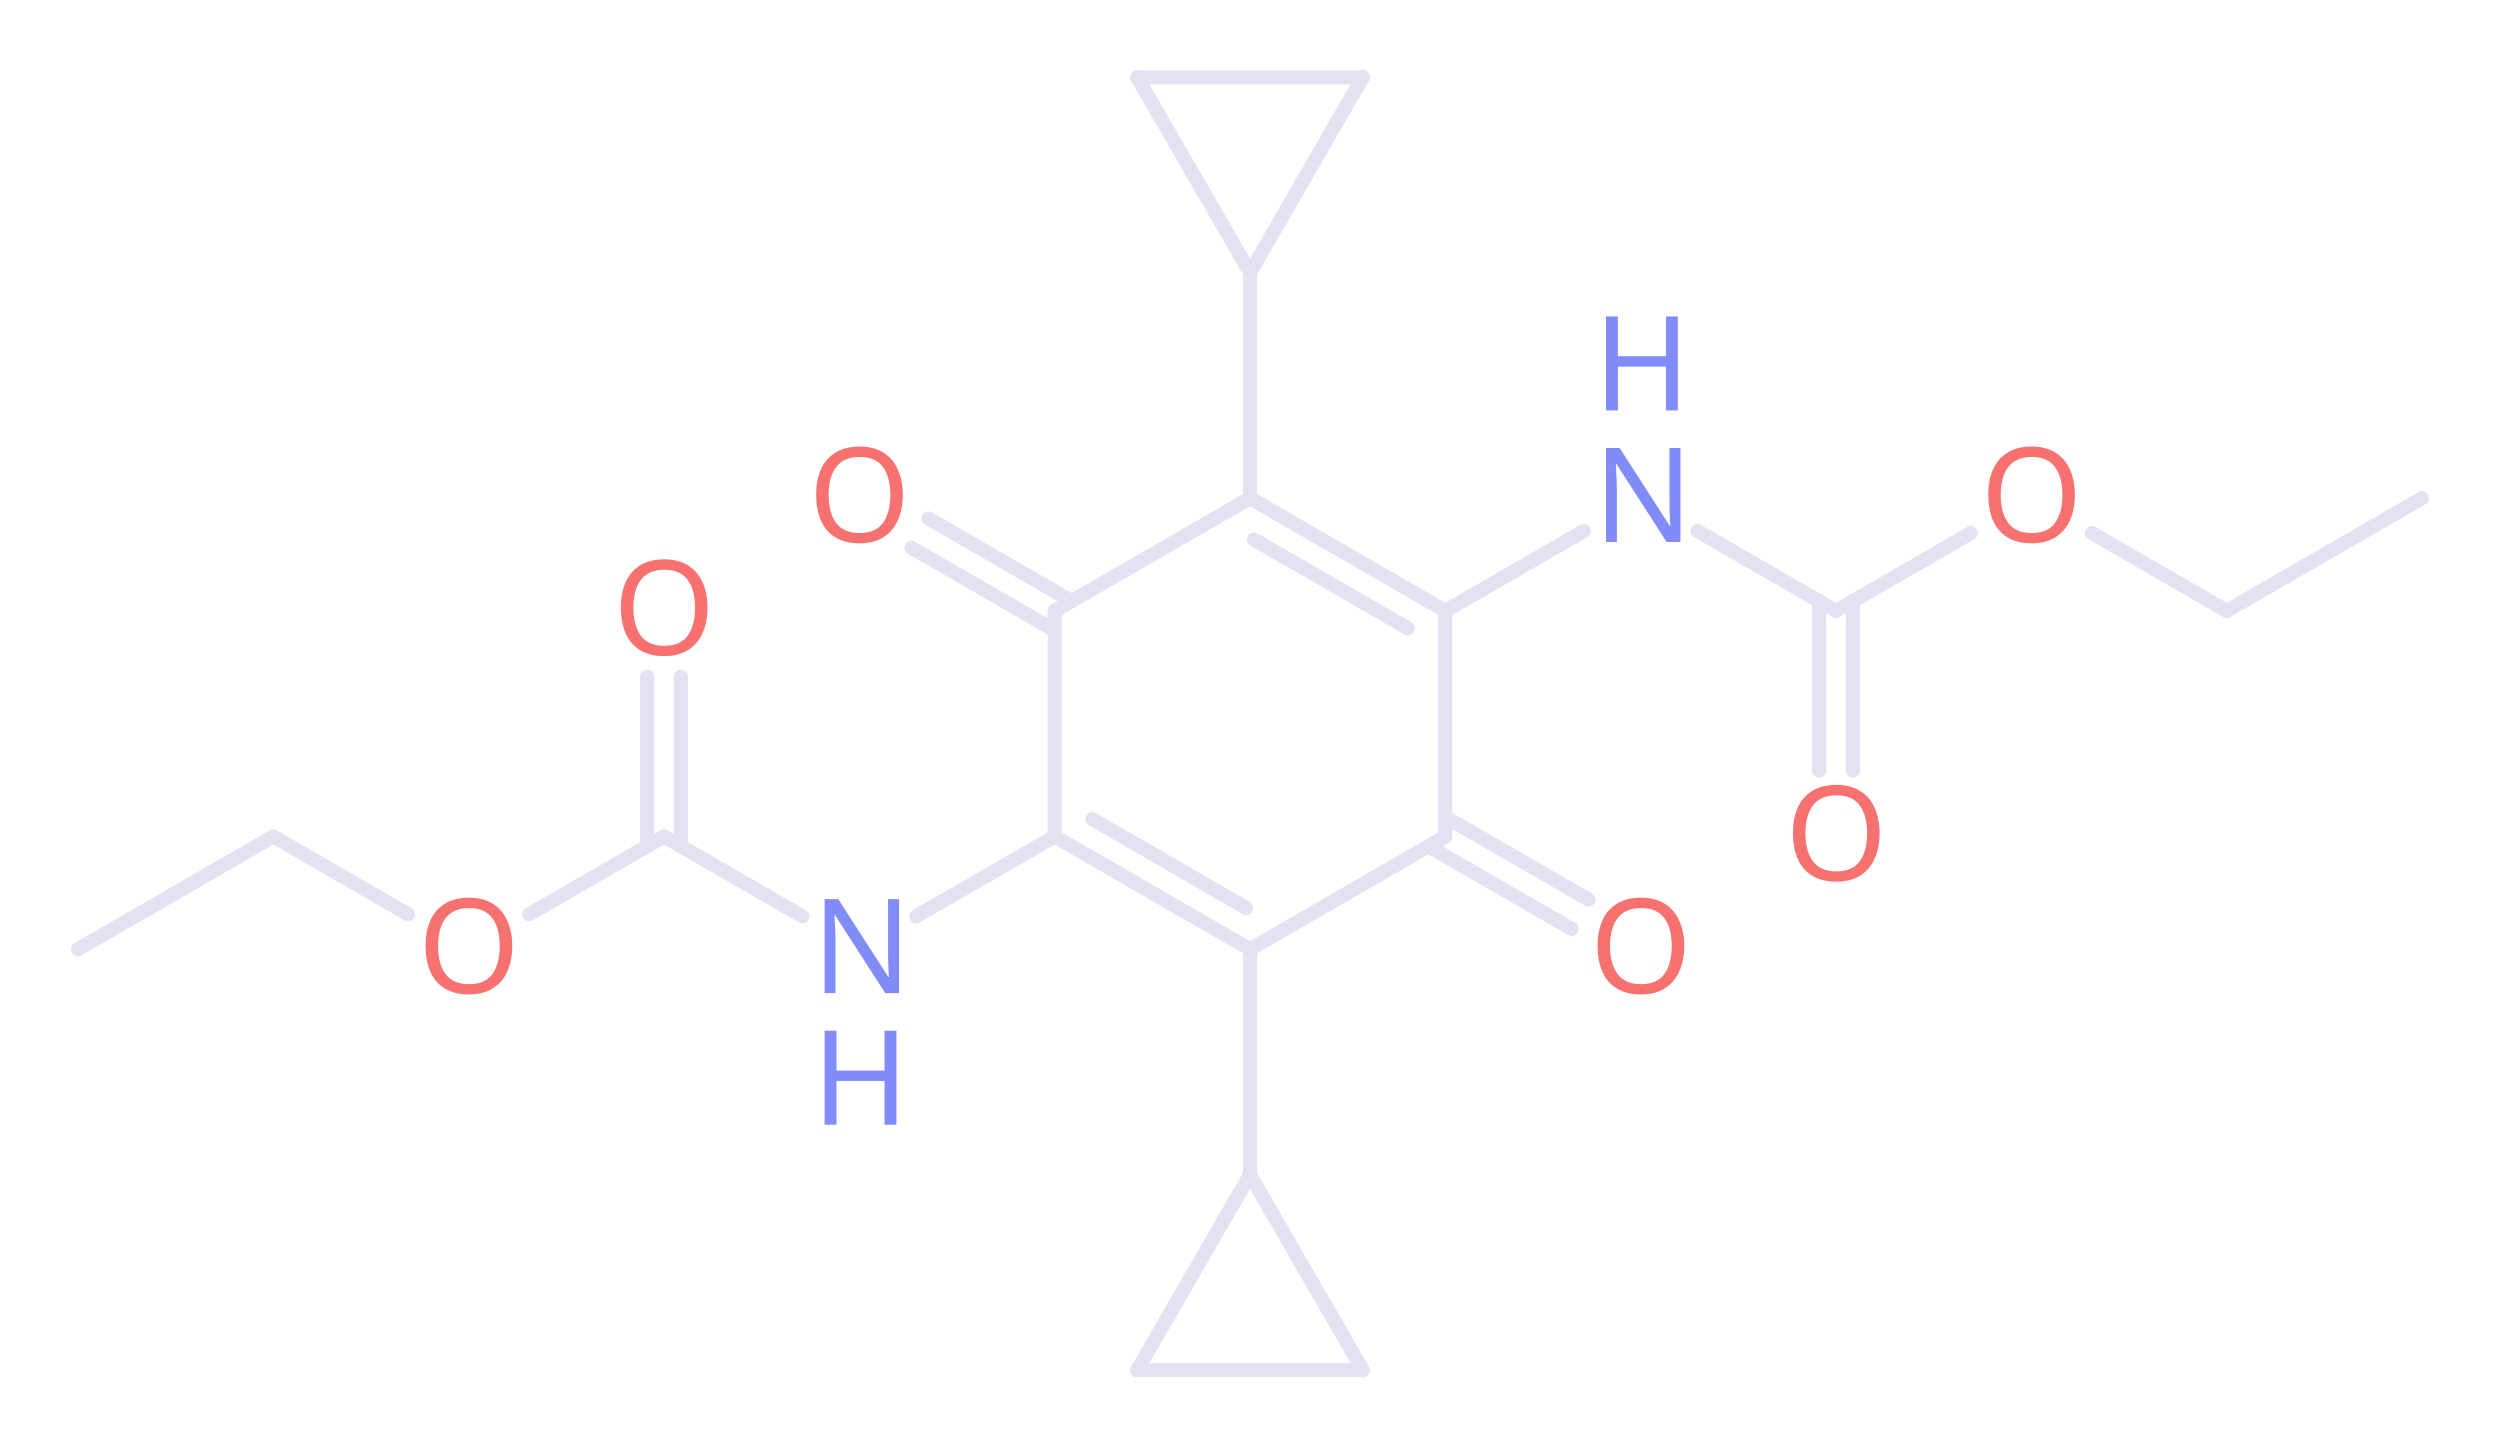
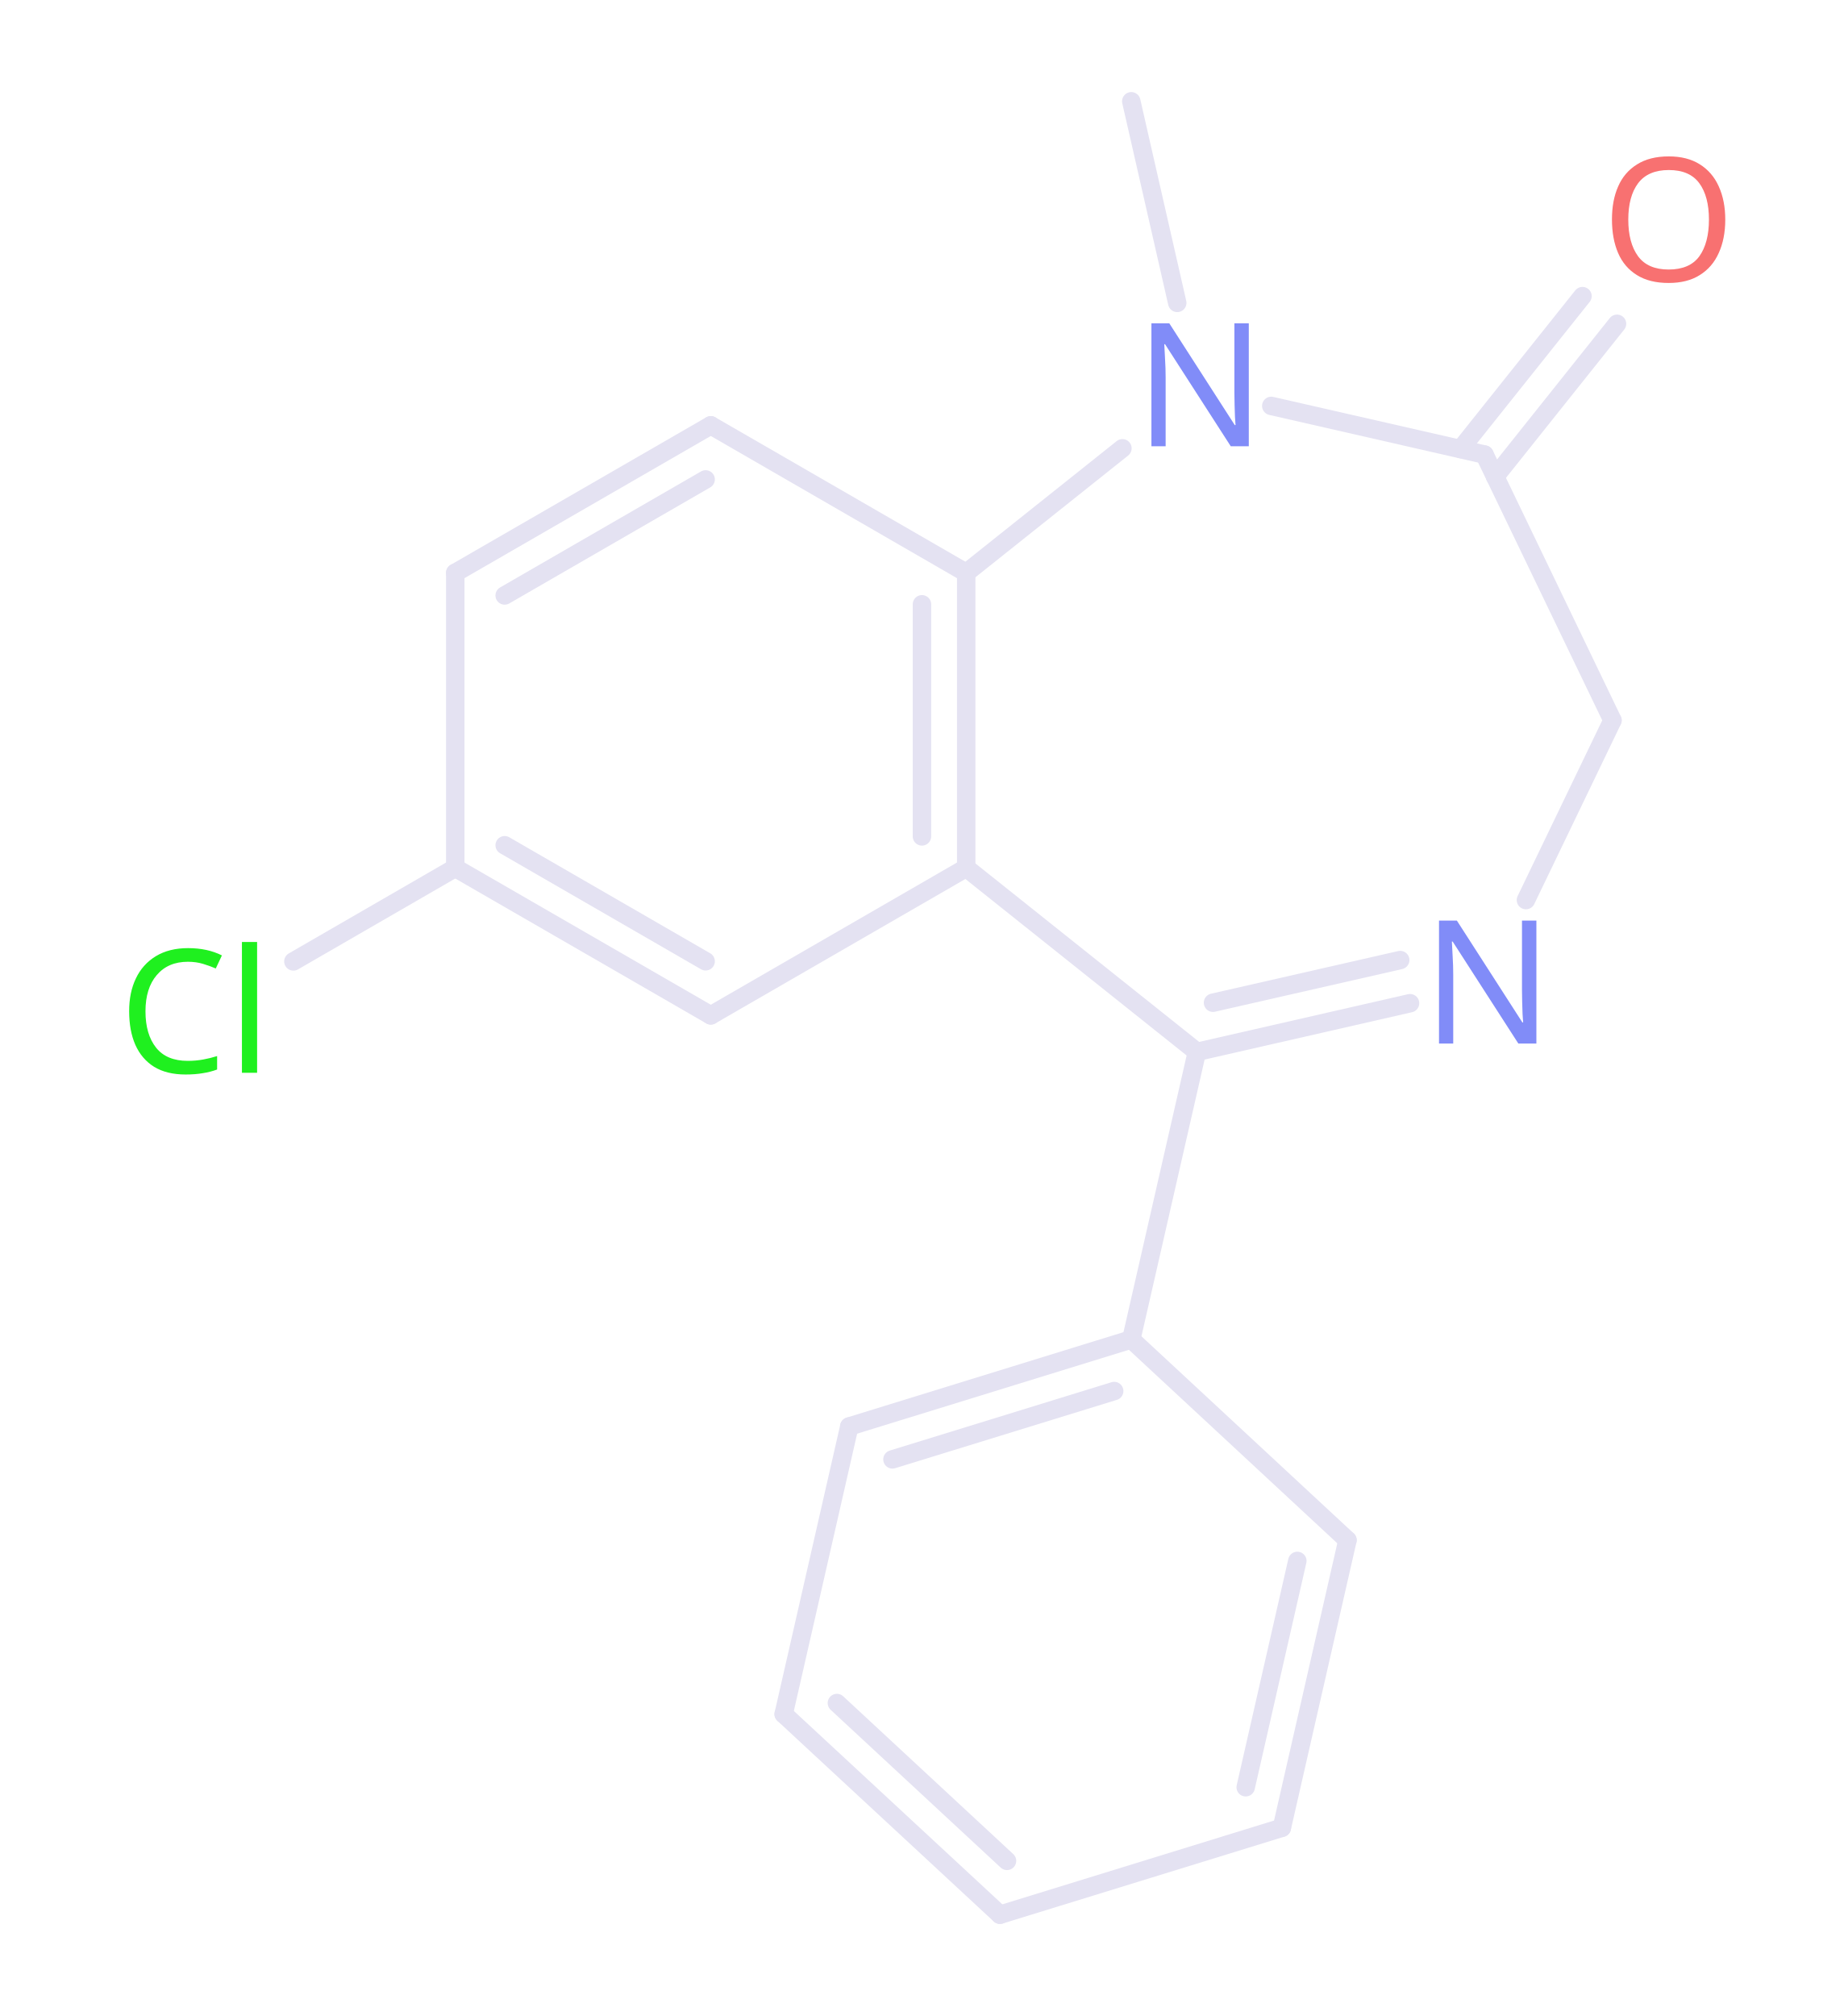
- <svg xmlns="http://www.w3.org/2000/svg" id="mol18" version="1.1" width="266px" height="154px" viewBox="17 73 266 154">
+ <svg xmlns="http://www.w3.org/2000/svg" id="mol18" version="1.1" width="150px" height="164px" viewBox="74 68 150 164">
  <style> #mol18 text {font-family: sans-serif;} #mol18 { pointer-events:none; } #mol18 .event  { pointer-events:all; } #mol18 line { stroke-linecap:round; } #mol18 polygon { stroke-linejoin:round; } </style>
-   <text x="227.69" y="130.67" stroke="none" font-size="14" fill="rgb(248,113,113)">O</text>
-   <text x="206.91" y="166.67" stroke="none" font-size="14" fill="rgb(248,113,113)">O</text>
-   <text x="186.52" y="130.67" stroke="none" font-size="14" fill="rgb(129,140,248)">N</text>
-   <text x="186.52" y="116.67" stroke="none" font-size="14" fill="rgb(129,140,248)">H</text>
-   <text x="102.98" y="130.67" stroke="none" font-size="14" fill="rgb(248,113,113)">O</text>
-   <text x="186.12" y="178.67" stroke="none" font-size="14" fill="rgb(248,113,113)">O</text>
-   <text x="103.38" y="178.67" stroke="none" font-size="14" fill="rgb(129,140,248)">N</text>
-   <text x="103.38" y="192.67" stroke="none" font-size="14" fill="rgb(129,140,248)">H</text>
-   <text x="82.2" y="142.67" stroke="none" font-size="14" fill="rgb(248,113,113)">O</text>
-   <text x="61.42" y="178.67" stroke="none" font-size="14" fill="rgb(248,113,113)">O</text>
-   <line x1="210.55" y1="136.96" x2="210.55" y2="155" stroke="rgb(228,226,242)" stroke-width="1.5" />
-   <line x1="214.15" y1="136.96" x2="214.15" y2="155" stroke="rgb(228,226,242)" stroke-width="1.5" />
-   <line x1="170.78" y1="138" x2="150" y2="126" stroke="rgb(228,226,242)" stroke-width="1.5" />
-   <line x1="166.77" y1="139.84" x2="150.42" y2="130.4" stroke="rgb(228,226,242)" stroke-width="1.5" />
-   <line x1="131.02" y1="136.96" x2="115.78" y2="128.16" stroke="rgb(228,226,242)" stroke-width="1.5" />
-   <line x1="129.22" y1="140.08" x2="113.98" y2="131.28" stroke="rgb(228,226,242)" stroke-width="1.5" />
-   <line x1="129.22" y1="162" x2="150" y2="174" stroke="rgb(228,226,242)" stroke-width="1.5" />
-   <line x1="133.23" y1="160.16" x2="149.58" y2="169.6" stroke="rgb(228,226,242)" stroke-width="1.5" />
-   <line x1="168.98" y1="163.04" x2="184.22" y2="171.84" stroke="rgb(228,226,242)" stroke-width="1.5" />
-   <line x1="170.78" y1="159.92" x2="186.02" y2="168.72" stroke="rgb(228,226,242)" stroke-width="1.5" />
-   <line x1="89.45" y1="163.04" x2="89.45" y2="145" stroke="rgb(228,226,242)" stroke-width="1.5" />
-   <line x1="85.85" y1="163.04" x2="85.85" y2="145" stroke="rgb(228,226,242)" stroke-width="1.5" />
-   <line x1="274.71" y1="126" x2="253.92" y2="138" stroke="rgb(228,226,242)" stroke-width="1.5" />
-   <line x1="253.92" y1="138" x2="239.58" y2="129.72" stroke="rgb(228,226,242)" stroke-width="1.5" />
-   <line x1="226.69" y1="129.72" x2="212.35" y2="138" stroke="rgb(228,226,242)" stroke-width="1.5" />
-   <line x1="212.35" y1="138" x2="197.62" y2="129.5" stroke="rgb(228,226,242)" stroke-width="1.5" />
-   <line x1="185.52" y1="129.5" x2="170.78" y2="138" stroke="rgb(228,226,242)" stroke-width="1.5" />
-   <line x1="150" y1="126" x2="129.22" y2="138" stroke="rgb(228,226,242)" stroke-width="1.5" />
-   <line x1="129.22" y1="138" x2="129.22" y2="162" stroke="rgb(228,226,242)" stroke-width="1.5" />
-   <line x1="150" y1="174" x2="170.78" y2="162" stroke="rgb(228,226,242)" stroke-width="1.5" />
-   <line x1="170.78" y1="138" x2="170.78" y2="162" stroke="rgb(228,226,242)" stroke-width="1.5" />
-   <line x1="150" y1="174" x2="150" y2="198" stroke="rgb(228,226,242)" stroke-width="1.5" />
-   <line x1="150" y1="198" x2="138" y2="218.78" stroke="rgb(228,226,242)" stroke-width="1.5" />
-   <line x1="138" y1="218.78" x2="162" y2="218.78" stroke="rgb(228,226,242)" stroke-width="1.5" />
-   <line x1="150" y1="198" x2="162" y2="218.78" stroke="rgb(228,226,242)" stroke-width="1.5" />
-   <line x1="129.22" y1="162" x2="114.48" y2="170.5" stroke="rgb(228,226,242)" stroke-width="1.5" />
-   <line x1="102.38" y1="170.5" x2="87.65" y2="162" stroke="rgb(228,226,242)" stroke-width="1.5" />
-   <line x1="87.65" y1="162" x2="73.31" y2="170.28" stroke="rgb(228,226,242)" stroke-width="1.5" />
-   <line x1="60.42" y1="170.28" x2="46.08" y2="162" stroke="rgb(228,226,242)" stroke-width="1.5" />
-   <line x1="46.08" y1="162" x2="25.29" y2="174" stroke="rgb(228,226,242)" stroke-width="1.5" />
-   <line x1="150" y1="126" x2="150" y2="102" stroke="rgb(228,226,242)" stroke-width="1.5" />
-   <line x1="150" y1="102" x2="162" y2="81.22" stroke="rgb(228,226,242)" stroke-width="1.5" />
-   <line x1="162" y1="81.22" x2="138" y2="81.22" stroke="rgb(228,226,242)" stroke-width="1.5" />
-   <line x1="150" y1="102" x2="138" y2="81.22" stroke="rgb(228,226,242)" stroke-width="1.5" />
-   <line id="mol18:Bond:3" class="event" x1="212.35" y1="138" x2="212.35" y2="162" stroke-width="1.5" opacity="0" />
-   <line id="mol18:Bond:6" class="event" x1="170.78" y1="138" x2="150" y2="126" stroke-width="1.5" opacity="0" />
-   <line id="mol18:Bond:8" class="event" x1="129.22" y1="138" x2="108.43" y2="126" stroke-width="1.5" opacity="0" />
-   <line id="mol18:Bond:10" class="event" x1="129.22" y1="162" x2="150" y2="174" stroke-width="1.5" opacity="0" />
-   <line id="mol18:Bond:13" class="event" x1="170.78" y1="162" x2="191.57" y2="174" stroke-width="1.5" opacity="0" />
-   <line id="mol18:Bond:20" class="event" x1="87.65" y1="162" x2="87.65" y2="138" stroke-width="1.5" opacity="0" />
-   <line id="mol18:Bond:0" class="event" x1="274.71" y1="126" x2="253.92" y2="138" stroke-width="1.5" opacity="0" />
-   <line id="mol18:Bond:1" class="event" x1="253.92" y1="138" x2="233.14" y2="126" stroke-width="1.5" opacity="0" />
-   <line id="mol18:Bond:2" class="event" x1="233.14" y1="126" x2="212.35" y2="138" stroke-width="1.5" opacity="0" />
-   <line id="mol18:Bond:4" class="event" x1="212.35" y1="138" x2="191.57" y2="126" stroke-width="1.5" opacity="0" />
-   <line id="mol18:Bond:5" class="event" x1="191.57" y1="126" x2="170.78" y2="138" stroke-width="1.5" opacity="0" />
-   <line id="mol18:Bond:7" class="event" x1="150" y1="126" x2="129.22" y2="138" stroke-width="1.5" opacity="0" />
-   <line id="mol18:Bond:9" class="event" x1="129.22" y1="138" x2="129.22" y2="162" stroke-width="1.5" opacity="0" />
-   <line id="mol18:Bond:11" class="event" x1="150" y1="174" x2="170.78" y2="162" stroke-width="1.5" opacity="0" />
-   <line id="mol18:Bond:12" class="event" x1="170.78" y1="138" x2="170.78" y2="162" stroke-width="1.5" opacity="0" />
-   <line id="mol18:Bond:14" class="event" x1="150" y1="174" x2="150" y2="198" stroke-width="1.5" opacity="0" />
-   <line id="mol18:Bond:15" class="event" x1="150" y1="198" x2="138" y2="218.78" stroke-width="1.5" opacity="0" />
-   <line id="mol18:Bond:16" class="event" x1="138" y1="218.78" x2="162" y2="218.78" stroke-width="1.5" opacity="0" />
-   <line id="mol18:Bond:17" class="event" x1="150" y1="198" x2="162" y2="218.78" stroke-width="1.5" opacity="0" />
-   <line id="mol18:Bond:18" class="event" x1="129.22" y1="162" x2="108.43" y2="174" stroke-width="1.5" opacity="0" />
-   <line id="mol18:Bond:19" class="event" x1="108.43" y1="174" x2="87.65" y2="162" stroke-width="1.5" opacity="0" />
-   <line id="mol18:Bond:21" class="event" x1="87.65" y1="162" x2="66.86" y2="174" stroke-width="1.5" opacity="0" />
-   <line id="mol18:Bond:22" class="event" x1="66.86" y1="174" x2="46.08" y2="162" stroke-width="1.5" opacity="0" />
-   <line id="mol18:Bond:23" class="event" x1="46.08" y1="162" x2="25.29" y2="174" stroke-width="1.5" opacity="0" />
-   <line id="mol18:Bond:24" class="event" x1="150" y1="126" x2="150" y2="102" stroke-width="1.5" opacity="0" />
-   <line id="mol18:Bond:25" class="event" x1="150" y1="102" x2="162" y2="81.22" stroke-width="1.5" opacity="0" />
-   <line id="mol18:Bond:26" class="event" x1="162" y1="81.22" x2="138" y2="81.22" stroke-width="1.5" opacity="0" />
-   <line id="mol18:Bond:27" class="event" x1="150" y1="102" x2="138" y2="81.22" stroke-width="1.5" opacity="0" />
-   <circle id="mol18:Atom:0" class="event" cx="274.71" cy="126" r="8" opacity="0" />
-   <circle id="mol18:Atom:1" class="event" cx="253.92" cy="138" r="8" opacity="0" />
-   <circle id="mol18:Atom:2" class="event" cx="233.14" cy="126" r="8" opacity="0" />
-   <circle id="mol18:Atom:3" class="event" cx="212.35" cy="138" r="8" opacity="0" />
-   <circle id="mol18:Atom:4" class="event" cx="212.35" cy="162" r="8" opacity="0" />
-   <circle id="mol18:Atom:5" class="event" cx="191.57" cy="126" r="8" opacity="0" />
-   <circle id="mol18:Atom:6" class="event" cx="170.78" cy="138" r="8" opacity="0" />
-   <circle id="mol18:Atom:7" class="event" cx="150" cy="126" r="8" opacity="0" />
-   <circle id="mol18:Atom:8" class="event" cx="129.22" cy="138" r="8" opacity="0" />
-   <circle id="mol18:Atom:9" class="event" cx="108.43" cy="126" r="8" opacity="0" />
-   <circle id="mol18:Atom:10" class="event" cx="129.22" cy="162" r="8" opacity="0" />
-   <circle id="mol18:Atom:11" class="event" cx="150" cy="174" r="8" opacity="0" />
-   <circle id="mol18:Atom:12" class="event" cx="170.78" cy="162" r="8" opacity="0" />
-   <circle id="mol18:Atom:13" class="event" cx="191.57" cy="174" r="8" opacity="0" />
-   <circle id="mol18:Atom:14" class="event" cx="150" cy="198" r="8" opacity="0" />
-   <circle id="mol18:Atom:15" class="event" cx="138" cy="218.78" r="8" opacity="0" />
-   <circle id="mol18:Atom:16" class="event" cx="162" cy="218.78" r="8" opacity="0" />
-   <circle id="mol18:Atom:17" class="event" cx="108.43" cy="174" r="8" opacity="0" />
-   <circle id="mol18:Atom:18" class="event" cx="87.65" cy="162" r="8" opacity="0" />
-   <circle id="mol18:Atom:19" class="event" cx="87.65" cy="138" r="8" opacity="0" />
-   <circle id="mol18:Atom:20" class="event" cx="66.86" cy="174" r="8" opacity="0" />
-   <circle id="mol18:Atom:21" class="event" cx="46.08" cy="162" r="8" opacity="0" />
-   <circle id="mol18:Atom:22" class="event" cx="25.29" cy="174" r="8" opacity="0" />
-   <circle id="mol18:Atom:23" class="event" cx="150" cy="102" r="8" opacity="0" />
-   <circle id="mol18:Atom:24" class="event" cx="162" cy="81.22" r="8" opacity="0" />
-   <circle id="mol18:Atom:25" class="event" cx="138" cy="81.22" r="8" opacity="0" />
+   <text x="166.32" y="104.3" stroke="none" font-size="14" fill="rgb(129,140,248)">N</text>
+   <text x="204.29" y="90.88" stroke="none" font-size="14" fill="rgb(248,113,113)">O</text>
+   <text x="189.72" y="152.89" stroke="none" font-size="14" fill="rgb(129,140,248)">N</text>
+   <text x="83.65" y="155.27" stroke="none" font-size="14" fill="rgb(31,240,31)">Cl</text>
+   <line x1="195.64" y1="106.78" x2="205.56" y2="94.34" stroke="rgb(228,226,242)" stroke-width="1.5" />
+   <line x1="192.83" y1="104.53" x2="202.75" y2="92.09" stroke="rgb(228,226,242)" stroke-width="1.5" />
+   <line x1="171.38" y1="153.57" x2="188.72" y2="149.61" stroke="rgb(228,226,242)" stroke-width="1.5" />
+   <line x1="172.69" y1="149.57" x2="187.92" y2="146.1" stroke="rgb(228,226,242)" stroke-width="1.5" />
+   <line x1="152.61" y1="138.6" x2="152.61" y2="114.6" stroke="rgb(228,226,242)" stroke-width="1.5" />
+   <line x1="149.01" y1="136.04" x2="149.01" y2="117.16" stroke="rgb(228,226,242)" stroke-width="1.5" />
+   <line x1="131.83" y1="102.6" x2="111.04" y2="114.6" stroke="rgb(228,226,242)" stroke-width="1.5" />
+   <line x1="131.41" y1="107" x2="115.06" y2="116.44" stroke="rgb(228,226,242)" stroke-width="1.5" />
+   <line x1="111.04" y1="138.6" x2="131.83" y2="150.6" stroke="rgb(228,226,242)" stroke-width="1.5" />
+   <line x1="115.06" y1="136.76" x2="131.41" y2="146.2" stroke="rgb(228,226,242)" stroke-width="1.5" />
+   <line x1="166.04" y1="176.96" x2="143.1" y2="184.04" stroke="rgb(228,226,242)" stroke-width="1.5" />
+   <line x1="164.65" y1="181.16" x2="146.61" y2="186.72" stroke="rgb(228,226,242)" stroke-width="1.5" />
+   <line x1="137.76" y1="207.44" x2="155.36" y2="223.76" stroke="rgb(228,226,242)" stroke-width="1.5" />
+   <line x1="142.09" y1="206.54" x2="155.93" y2="219.38" stroke="rgb(228,226,242)" stroke-width="1.5" />
+   <line x1="178.29" y1="216.69" x2="183.63" y2="193.29" stroke="rgb(228,226,242)" stroke-width="1.5" />
+   <line x1="175.35" y1="213.39" x2="179.55" y2="194.98" stroke="rgb(228,226,242)" stroke-width="1.5" />
+   <line x1="166.04" y1="76.24" x2="169.78" y2="92.64" stroke="rgb(228,226,242)" stroke-width="1.5" />
+   <line x1="177.43" y1="101.02" x2="194.78" y2="104.98" stroke="rgb(228,226,242)" stroke-width="1.5" />
+   <line x1="194.78" y1="104.98" x2="205.19" y2="126.6" stroke="rgb(228,226,242)" stroke-width="1.5" />
+   <line x1="205.19" y1="126.6" x2="198.15" y2="141.22" stroke="rgb(228,226,242)" stroke-width="1.5" />
+   <line x1="171.38" y1="153.57" x2="152.61" y2="138.6" stroke="rgb(228,226,242)" stroke-width="1.5" />
+   <line x1="165.32" y1="104.47" x2="152.61" y2="114.6" stroke="rgb(228,226,242)" stroke-width="1.5" />
+   <line x1="152.61" y1="114.6" x2="131.83" y2="102.6" stroke="rgb(228,226,242)" stroke-width="1.5" />
+   <line x1="111.04" y1="114.6" x2="111.04" y2="138.6" stroke="rgb(228,226,242)" stroke-width="1.5" />
+   <line x1="152.61" y1="138.6" x2="131.83" y2="150.6" stroke="rgb(228,226,242)" stroke-width="1.5" />
+   <line x1="111.04" y1="138.6" x2="97.87" y2="146.21" stroke="rgb(228,226,242)" stroke-width="1.5" />
+   <line x1="171.38" y1="153.57" x2="166.04" y2="176.96" stroke="rgb(228,226,242)" stroke-width="1.5" />
+   <line x1="143.1" y1="184.04" x2="137.76" y2="207.44" stroke="rgb(228,226,242)" stroke-width="1.5" />
+   <line x1="155.36" y1="223.76" x2="178.29" y2="216.69" stroke="rgb(228,226,242)" stroke-width="1.5" />
+   <line x1="166.04" y1="176.96" x2="183.63" y2="193.29" stroke="rgb(228,226,242)" stroke-width="1.5" />
+   <line id="mol18:Bond:2" class="event" x1="194.78" y1="104.98" x2="209.74" y2="86.21" stroke-width="1.5" opacity="0" />
+   <line id="mol18:Bond:5" class="event" x1="194.78" y1="148.22" x2="171.38" y2="153.57" stroke-width="1.5" opacity="0" />
+   <line id="mol18:Bond:7" class="event" x1="152.61" y1="138.6" x2="152.61" y2="114.6" stroke-width="1.5" opacity="0" />
+   <line id="mol18:Bond:10" class="event" x1="131.83" y1="102.6" x2="111.04" y2="114.6" stroke-width="1.5" opacity="0" />
+   <line id="mol18:Bond:12" class="event" x1="111.04" y1="138.6" x2="131.83" y2="150.6" stroke-width="1.5" opacity="0" />
+   <line id="mol18:Bond:16" class="event" x1="166.04" y1="176.96" x2="143.1" y2="184.04" stroke-width="1.5" opacity="0" />
+   <line id="mol18:Bond:18" class="event" x1="137.76" y1="207.44" x2="155.36" y2="223.76" stroke-width="1.5" opacity="0" />
+   <line id="mol18:Bond:20" class="event" x1="178.29" y1="216.69" x2="183.63" y2="193.29" stroke-width="1.5" opacity="0" />
+   <line id="mol18:Bond:0" class="event" x1="166.04" y1="76.24" x2="171.38" y2="99.64" stroke-width="1.5" opacity="0" />
+   <line id="mol18:Bond:1" class="event" x1="171.38" y1="99.64" x2="194.78" y2="104.98" stroke-width="1.5" opacity="0" />
+   <line id="mol18:Bond:3" class="event" x1="194.78" y1="104.98" x2="205.19" y2="126.6" stroke-width="1.5" opacity="0" />
+   <line id="mol18:Bond:4" class="event" x1="205.19" y1="126.6" x2="194.78" y2="148.22" stroke-width="1.5" opacity="0" />
+   <line id="mol18:Bond:6" class="event" x1="171.38" y1="153.57" x2="152.61" y2="138.6" stroke-width="1.5" opacity="0" />
+   <line id="mol18:Bond:8" class="event" x1="171.38" y1="99.64" x2="152.61" y2="114.6" stroke-width="1.5" opacity="0" />
+   <line id="mol18:Bond:9" class="event" x1="152.61" y1="114.6" x2="131.83" y2="102.6" stroke-width="1.5" opacity="0" />
+   <line id="mol18:Bond:11" class="event" x1="111.04" y1="114.6" x2="111.04" y2="138.6" stroke-width="1.5" opacity="0" />
+   <line id="mol18:Bond:13" class="event" x1="152.61" y1="138.6" x2="131.83" y2="150.6" stroke-width="1.5" opacity="0" />
+   <line id="mol18:Bond:14" class="event" x1="111.04" y1="138.6" x2="90.26" y2="150.6" stroke-width="1.5" opacity="0" />
+   <line id="mol18:Bond:15" class="event" x1="171.38" y1="153.57" x2="166.04" y2="176.96" stroke-width="1.5" opacity="0" />
+   <line id="mol18:Bond:17" class="event" x1="143.1" y1="184.04" x2="137.76" y2="207.44" stroke-width="1.5" opacity="0" />
+   <line id="mol18:Bond:19" class="event" x1="155.36" y1="223.76" x2="178.29" y2="216.69" stroke-width="1.5" opacity="0" />
+   <line id="mol18:Bond:21" class="event" x1="166.04" y1="176.96" x2="183.63" y2="193.29" stroke-width="1.5" opacity="0" />
+   <circle id="mol18:Atom:0" class="event" cx="166.04" cy="76.24" r="8" opacity="0" />
+   <circle id="mol18:Atom:1" class="event" cx="171.38" cy="99.64" r="8" opacity="0" />
+   <circle id="mol18:Atom:2" class="event" cx="194.78" cy="104.98" r="8" opacity="0" />
+   <circle id="mol18:Atom:3" class="event" cx="209.74" cy="86.21" r="8" opacity="0" />
+   <circle id="mol18:Atom:4" class="event" cx="205.19" cy="126.6" r="8" opacity="0" />
+   <circle id="mol18:Atom:5" class="event" cx="194.78" cy="148.22" r="8" opacity="0" />
+   <circle id="mol18:Atom:6" class="event" cx="171.38" cy="153.57" r="8" opacity="0" />
+   <circle id="mol18:Atom:7" class="event" cx="152.61" cy="138.6" r="8" opacity="0" />
+   <circle id="mol18:Atom:8" class="event" cx="152.61" cy="114.6" r="8" opacity="0" />
+   <circle id="mol18:Atom:9" class="event" cx="131.83" cy="102.6" r="8" opacity="0" />
+   <circle id="mol18:Atom:10" class="event" cx="111.04" cy="114.6" r="8" opacity="0" />
+   <circle id="mol18:Atom:11" class="event" cx="111.04" cy="138.6" r="8" opacity="0" />
+   <circle id="mol18:Atom:12" class="event" cx="131.83" cy="150.6" r="8" opacity="0" />
+   <circle id="mol18:Atom:13" class="event" cx="90.26" cy="150.6" r="8" opacity="0" />
+   <circle id="mol18:Atom:14" class="event" cx="166.04" cy="176.96" r="8" opacity="0" />
+   <circle id="mol18:Atom:15" class="event" cx="143.1" cy="184.04" r="8" opacity="0" />
+   <circle id="mol18:Atom:16" class="event" cx="137.76" cy="207.44" r="8" opacity="0" />
+   <circle id="mol18:Atom:17" class="event" cx="155.36" cy="223.76" r="8" opacity="0" />
+   <circle id="mol18:Atom:18" class="event" cx="178.29" cy="216.69" r="8" opacity="0" />
+   <circle id="mol18:Atom:19" class="event" cx="183.63" cy="193.29" r="8" opacity="0" />
</svg>
